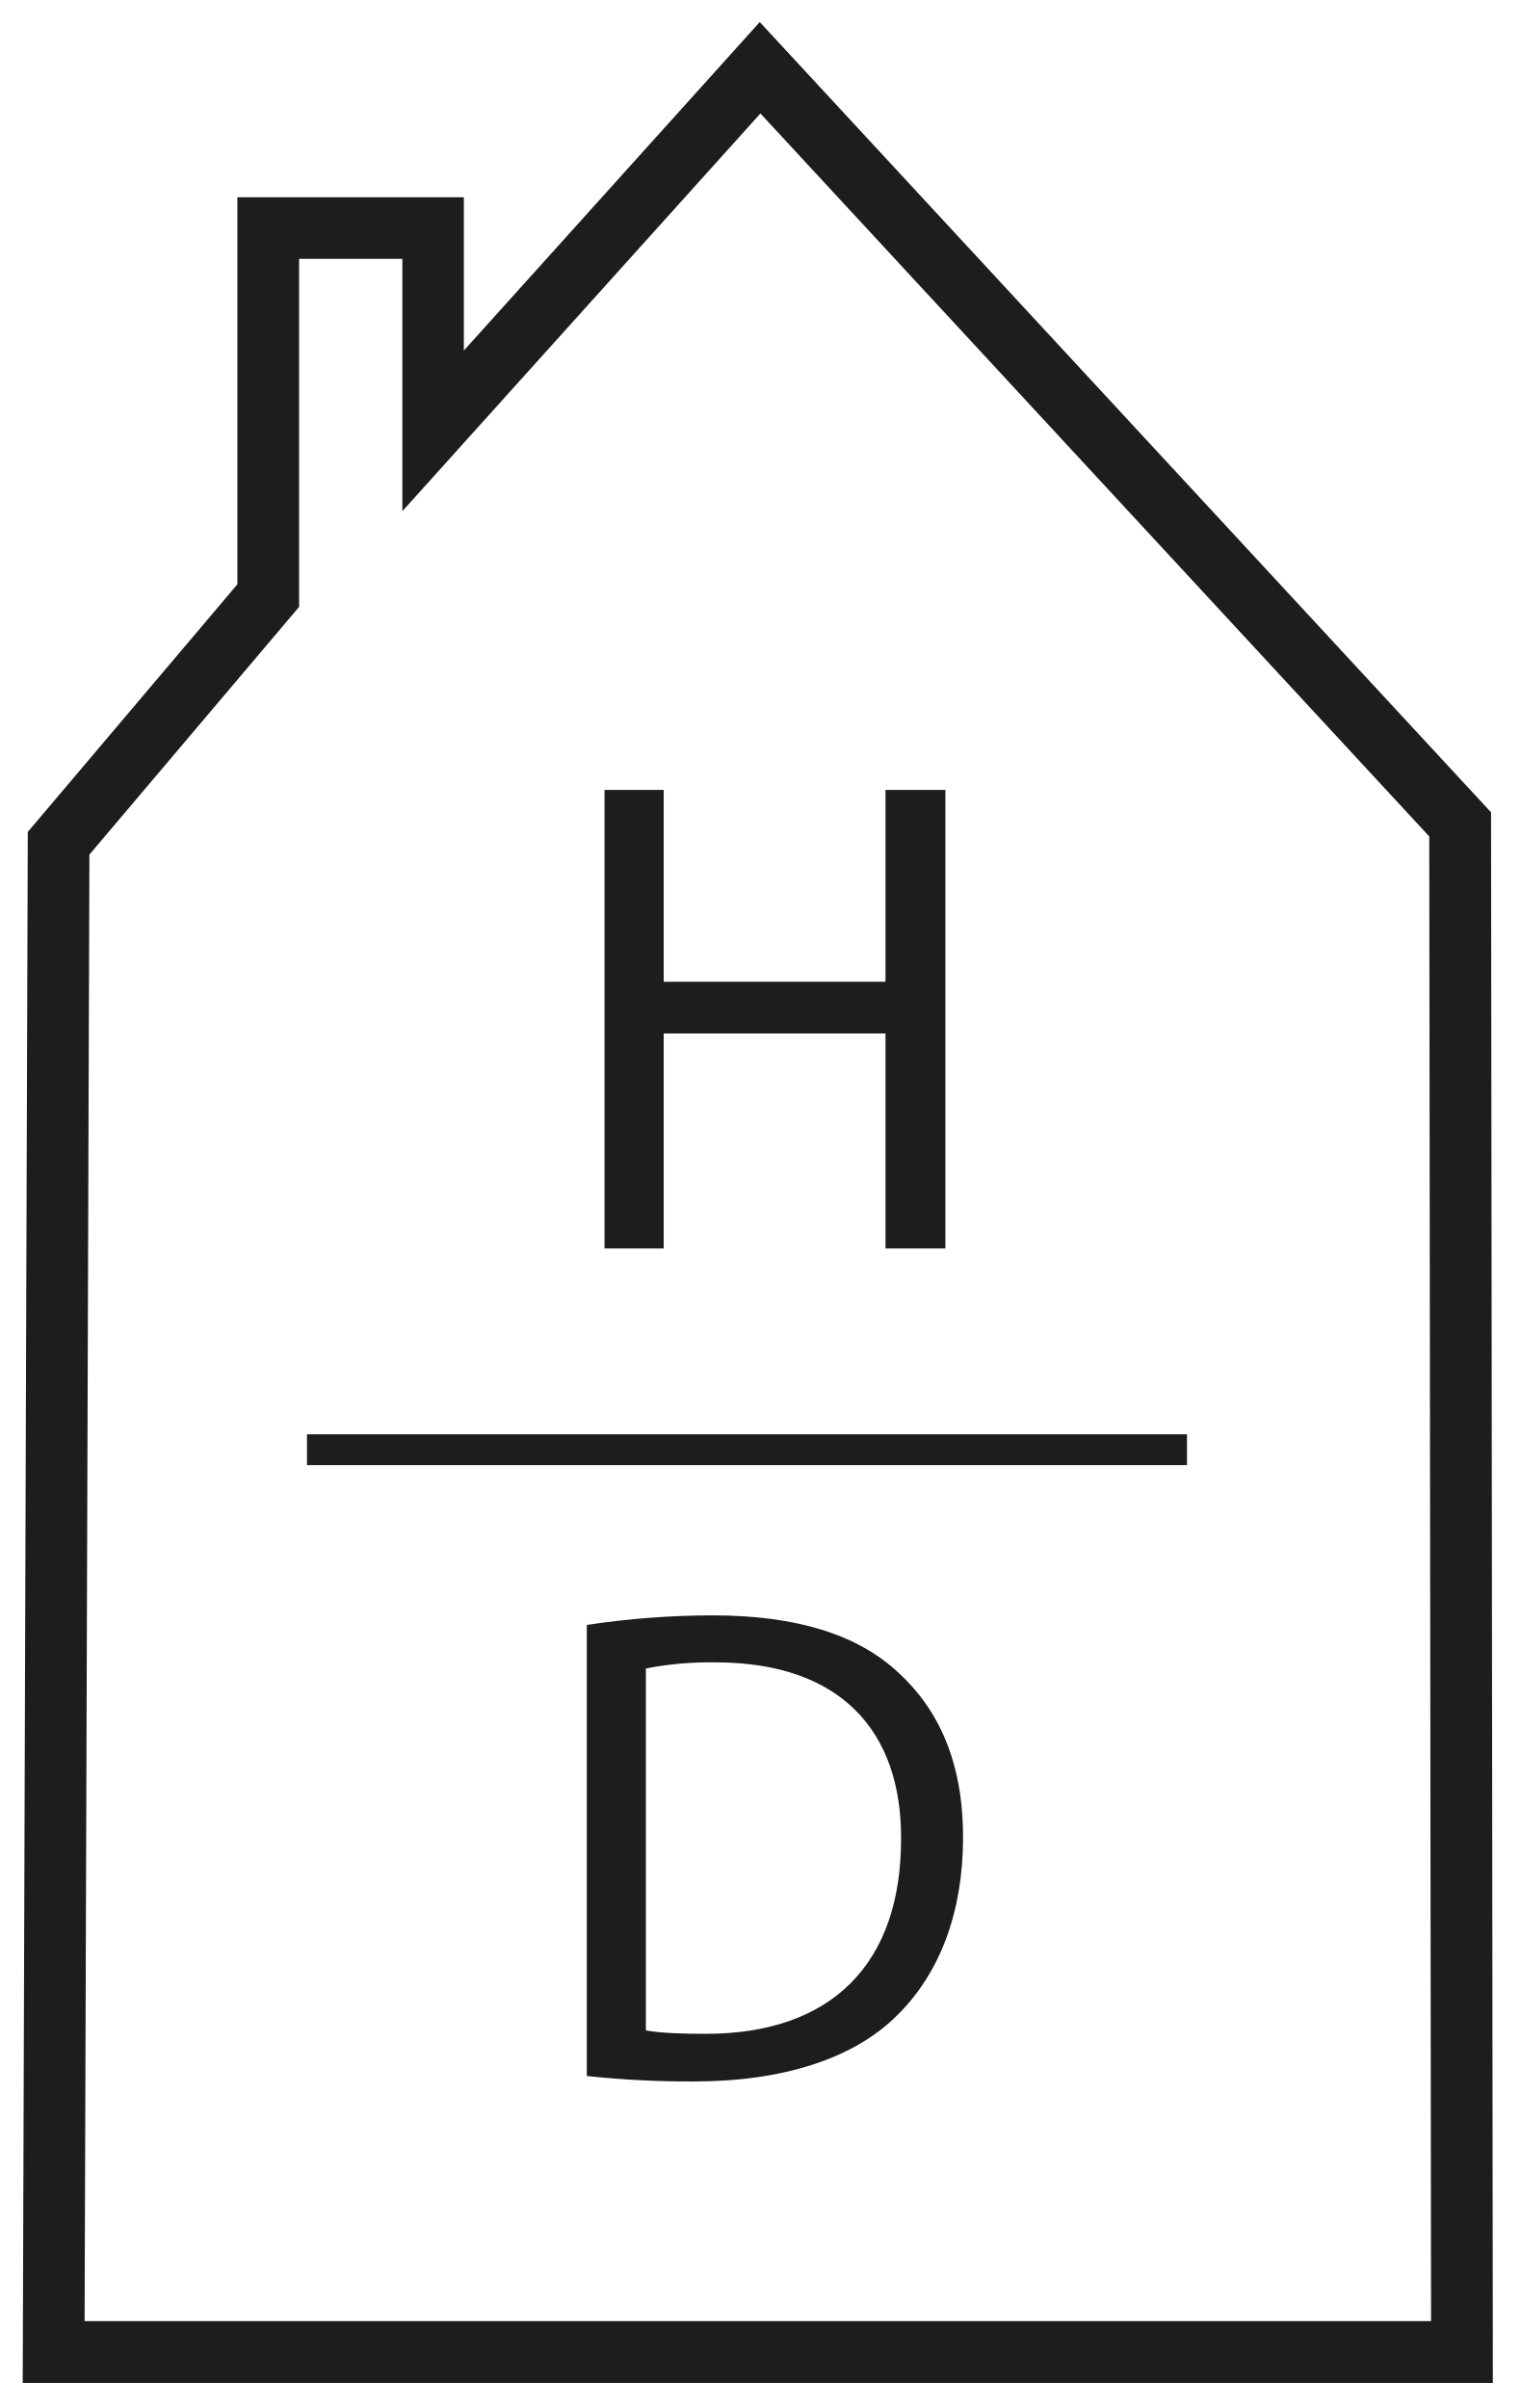
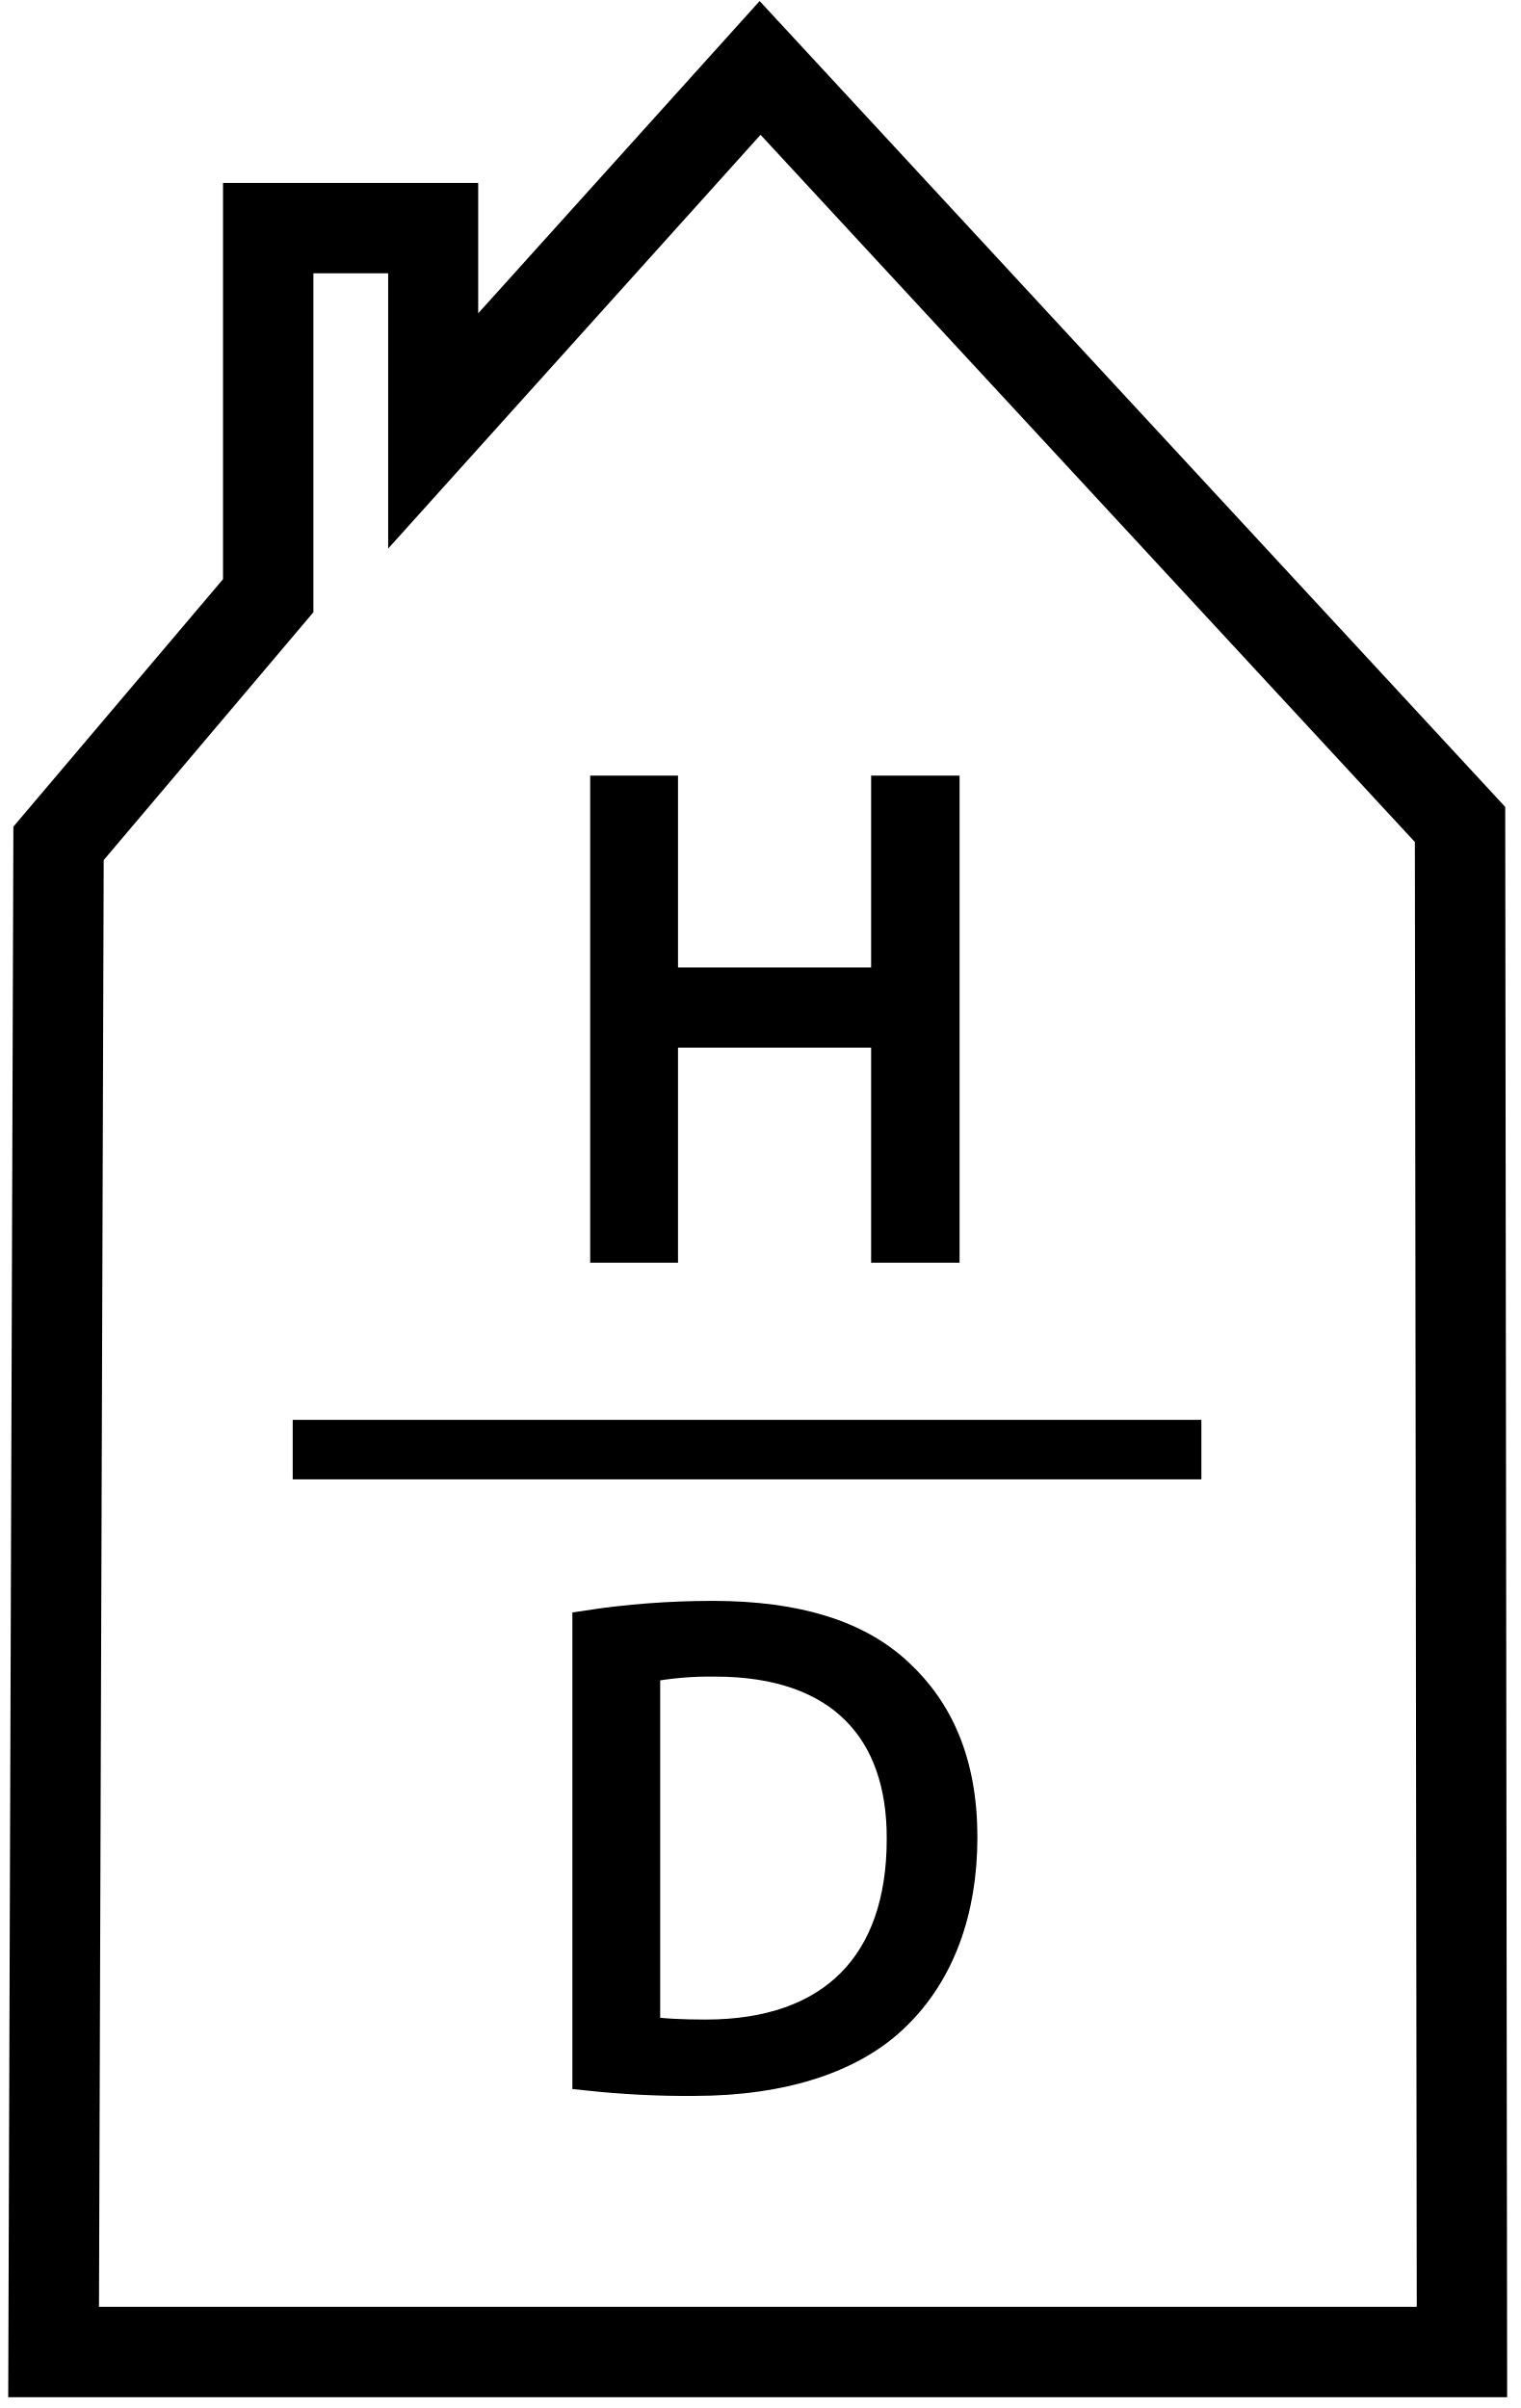
- <svg xmlns="http://www.w3.org/2000/svg" id="Layer_1" data-name="Layer 1" viewBox="0 0 477.89 756.88">
-   <defs>
-     <style>.cls-1{fill:#1d1d1b;}</style>
-   </defs>
-   <path class="cls-1" d="M208.6,248.29v60.3h69.71v-60.3h18.82V392.42H278.31V324.84H208.6v67.58H190V248.29Z" />
-   <path class="cls-1" d="M184.43,510.74a266.62,266.62,0,0,1,39.56-3c26.73,0,45.76,6.2,58.38,18,12.83,11.76,20.32,28.44,20.32,51.75,0,23.52-7.28,42.77-20.75,56-13.47,13.47-35.71,20.75-63.72,20.75a302.55,302.55,0,0,1-33.79-1.71ZM203,638.2c4.71.85,11.55,1.07,18.82,1.07,39.78,0,61.38-22.24,61.38-61.17.21-34-19-55.59-58.38-55.59A105.84,105.84,0,0,0,203,524.43Z" />
-   <path class="cls-1" d="M469.2,749H7.14L8.73,261.49l65.88-77.83V62h71.18v48.18l93-103.25,229.84,248.4ZM26.59,729.57H449.78l-.57-466.66L239,35.67l-112.54,125V81.36H94v109.4L28.1,268.62Z" />
-   <rect class="cls-1" x="96.49" y="450.83" width="276.58" height="9.69" />
+ <svg xmlns="http://www.w3.org/2000/svg" version="1.1" id="Layer_1" x="0px" y="0px" viewBox="0 0 477.9 756.9" style="enable-background:new 0 0 477.9 756.9;" xml:space="preserve">
+   <style type="text/css">
+ 	.st0{stroke:#000000;stroke-width:9;stroke-miterlimit:10;}
+ </style>
+   <path class="st0" d="M208.6,248.3v60.3h69.7v-60.3h18.8v144.1h-18.8v-67.6h-69.7v67.6H190V248.3H208.6z" />
+   <path class="st0" d="M184.4,510.7c13.1-2,26.3-3,39.6-3c26.7,0,45.8,6.2,58.4,18c12.8,11.8,20.3,28.4,20.3,51.8  c0,23.5-7.3,42.8-20.8,56c-13.5,13.5-35.7,20.8-63.7,20.8c-11.3,0.1-22.6-0.5-33.8-1.7V510.7z M203,638.2c4.7,0.8,11.6,1.1,18.8,1.1  c39.8,0,61.4-22.2,61.4-61.2c0.2-34-19-55.6-58.4-55.6c-7.3-0.1-14.6,0.5-21.8,1.9V638.2z" />
+   <path class="st0" d="M469.2,749H7.1l1.6-487.5l65.9-77.8V62h71.2v48.2l93-103.2l229.8,248.4L469.2,749z M26.6,729.6h423.2  l-0.6-466.7L239,35.7l-112.5,125V81.4H94v109.4l-65.9,77.9L26.6,729.6z" />
+   <rect x="96.5" y="450.8" class="st0" width="276.6" height="9.7" />
</svg>
